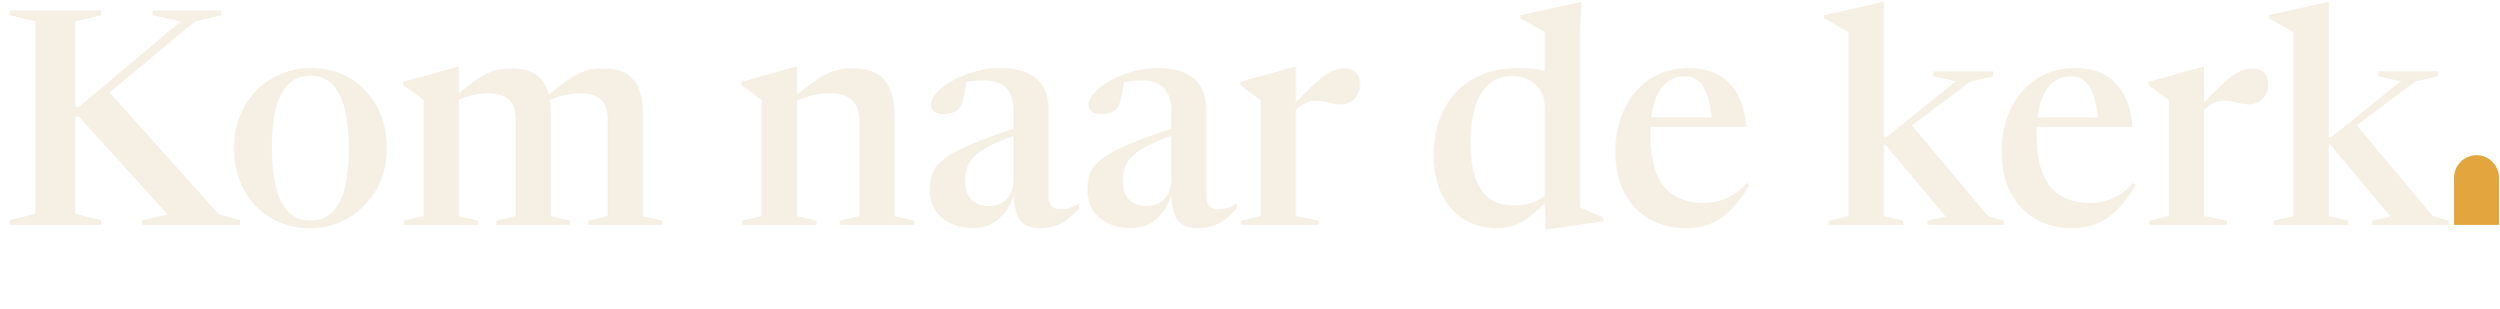
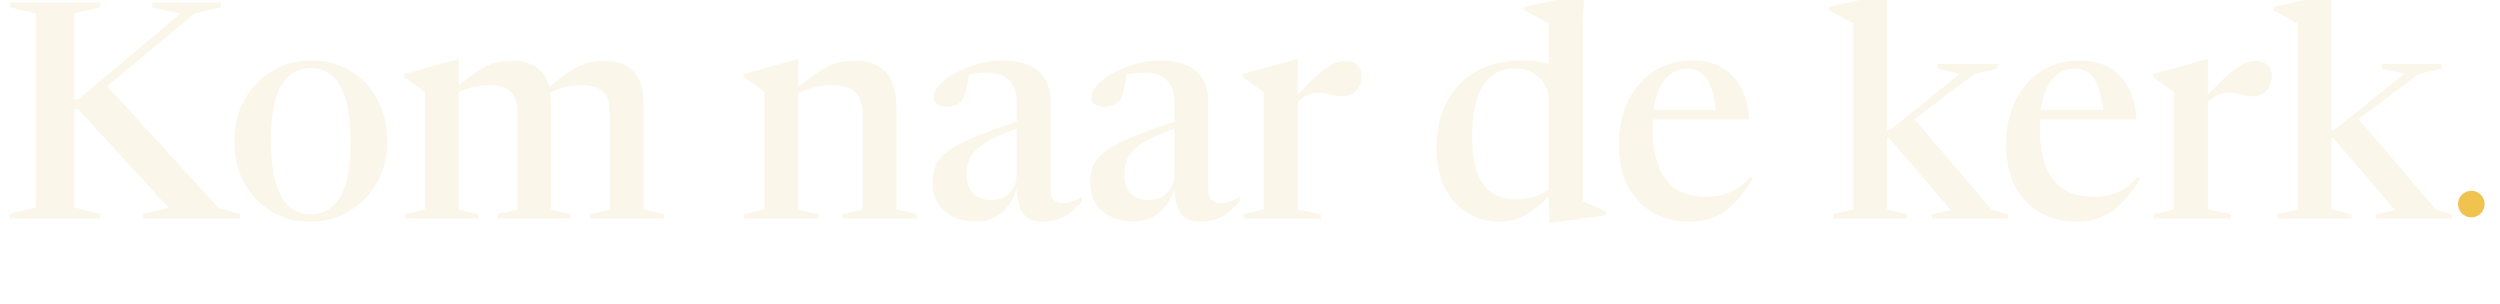
- <svg xmlns="http://www.w3.org/2000/svg" viewBox="0 0 16673 2060" role="img" aria-label="Kom naar de kerk.">
-   <path transform="translate(0 1500)" d="M1460 -71 1602 -31V0H948V-31L1118 -70L528 -721H421V-789H529L1205 -1357L1019 -1399V-1430H1476V-1399L1301 -1357L600 -775L728 -886ZM502 -1357V-74L674 -31V0H64V-31L236 -74V-1357L64 -1399V-1430H674V-1399ZM2069 -29Q2155 -29 2212.5 -81.0Q2270 -133 2298.5 -238.5Q2327 -344 2327 -503Q2327 -665 2299.5 -774.5Q2272 -884 2215.5 -939.5Q2159 -995 2072 -995Q1986 -995 1928.5 -942.5Q1871 -890 1842.5 -785.0Q1814 -680 1814 -521Q1814 -359 1842.0 -249.5Q1870 -140 1926.5 -84.5Q1983 -29 2069 -29ZM2064 22Q1922 22 1808.0 -46.0Q1694 -114 1628.0 -234.5Q1562 -355 1562 -512Q1562 -669 1630.5 -789.5Q1699 -910 1816.0 -978.0Q1933 -1046 2078 -1046Q2223 -1046 2336.0 -978.0Q2449 -910 2514.5 -790.0Q2580 -670 2580 -512Q2580 -355 2510.0 -234.5Q2440 -114 2323.0 -46.0Q2206 22 2064 22ZM3061 -847V-59L3189 -28V0H2695V-28L2826 -59V-832Q2810 -845 2780.0 -868.0Q2750 -891 2690 -933V-954L3053 -1055H3061ZM3675 -742V-59L3802 -28V0H3312V-28L3440 -59V-707Q3440 -765 3420.5 -802.5Q3401 -840 3361.0 -859.0Q3321 -878 3258 -878Q3195 -878 3136.0 -861.0Q3077 -844 3032 -822L3023 -847Q3097 -910 3151.0 -949.0Q3205 -988 3247.0 -1009.0Q3289 -1030 3328.0 -1037.0Q3367 -1044 3412 -1044Q3503 -1044 3561.0 -1011.5Q3619 -979 3647.0 -912.0Q3675 -845 3675 -742ZM4288 -742V-59L4420 -28V0H3925V-28L4054 -59V-707Q4054 -765 4034.5 -802.5Q4015 -840 3975.0 -859.0Q3935 -878 3872 -878Q3809 -878 3749.5 -861.0Q3690 -844 3646 -822L3636 -847Q3711 -910 3764.5 -949.0Q3818 -988 3860.5 -1009.0Q3903 -1030 3942.0 -1037.0Q3981 -1044 4025 -1044Q4162 -1044 4225.0 -970.5Q4288 -897 4288 -742ZM5317 -845V-59L5447 -28V0H4951V-28L5082 -59V-832Q5066 -845 5036.0 -868.0Q5006 -891 4946 -933V-954L5309 -1055H5317ZM5603 -28 5733 -59V-692Q5733 -755 5712.0 -796.0Q5691 -837 5647.5 -857.5Q5604 -878 5535 -878Q5466 -878 5401.5 -859.0Q5337 -840 5289 -817L5279 -837Q5357 -903 5413.5 -944.0Q5470 -985 5515.0 -1006.5Q5560 -1028 5601.0 -1036.0Q5642 -1044 5690 -1044Q5835 -1044 5901.5 -966.0Q5968 -888 5968 -725V-59L6100 -28V0H5603ZM6822 -661 6829 -616Q6704 -576 6627.0 -539.0Q6550 -502 6509.5 -465.0Q6469 -428 6454.0 -386.0Q6439 -344 6439 -293Q6439 -208 6483.5 -167.0Q6528 -126 6594 -126Q6644 -126 6681.5 -146.0Q6719 -166 6740.5 -205.0Q6762 -244 6762 -303V-766Q6762 -862 6713.5 -913.0Q6665 -964 6567 -964Q6519 -964 6473.0 -957.5Q6427 -951 6400 -939L6450 -985Q6445 -938 6438.0 -896.5Q6431 -855 6422.0 -824.5Q6413 -794 6400 -778Q6386 -760 6357.5 -749.5Q6329 -739 6298 -739Q6257 -739 6234.5 -754.5Q6212 -770 6212 -800Q6212 -843 6253.5 -886.5Q6295 -930 6362.5 -966.0Q6430 -1002 6510.5 -1024.0Q6591 -1046 6667 -1046Q6787 -1046 6859.0 -1011.0Q6931 -976 6963.5 -913.0Q6996 -850 6996 -765V-189Q6996 -158 7006.0 -139.5Q7016 -121 7034.0 -112.5Q7052 -104 7075 -104Q7106 -104 7136.5 -113.5Q7167 -123 7200 -144V-110Q7125 -27 7064.5 -2.5Q7004 22 6936 22Q6872 22 6834.0 -5.0Q6796 -32 6779.5 -85.5Q6763 -139 6760 -216L6766 -213Q6748 -142 6709.5 -89.0Q6671 -36 6616.5 -7.5Q6562 21 6496 21Q6366 21 6284.5 -46.5Q6203 -114 6203 -239Q6203 -304 6225.0 -354.0Q6247 -404 6311.0 -449.5Q6375 -495 6498.0 -545.5Q6621 -596 6822 -661ZM7874 -661 7881 -616Q7756 -576 7679.0 -539.0Q7602 -502 7561.5 -465.0Q7521 -428 7506.0 -386.0Q7491 -344 7491 -293Q7491 -208 7535.5 -167.0Q7580 -126 7646 -126Q7696 -126 7733.5 -146.0Q7771 -166 7792.5 -205.0Q7814 -244 7814 -303V-766Q7814 -862 7765.5 -913.0Q7717 -964 7619 -964Q7571 -964 7525.0 -957.5Q7479 -951 7452 -939L7502 -985Q7497 -938 7490.0 -896.5Q7483 -855 7474.0 -824.5Q7465 -794 7452 -778Q7438 -760 7409.5 -749.5Q7381 -739 7350 -739Q7309 -739 7286.5 -754.5Q7264 -770 7264 -800Q7264 -843 7305.5 -886.5Q7347 -930 7414.5 -966.0Q7482 -1002 7562.5 -1024.0Q7643 -1046 7719 -1046Q7839 -1046 7911.0 -1011.0Q7983 -976 8015.5 -913.0Q8048 -850 8048 -765V-189Q8048 -158 8058.0 -139.5Q8068 -121 8086.0 -112.5Q8104 -104 8127 -104Q8158 -104 8188.5 -113.5Q8219 -123 8252 -144V-110Q8177 -27 8116.5 -2.5Q8056 22 7988 22Q7924 22 7886.0 -5.0Q7848 -32 7831.5 -85.5Q7815 -139 7812 -216L7818 -213Q7800 -142 7761.5 -89.0Q7723 -36 7668.5 -7.5Q7614 21 7548 21Q7418 21 7336.5 -46.5Q7255 -114 7255 -239Q7255 -304 7277.0 -354.0Q7299 -404 7363.0 -449.5Q7427 -495 7550.0 -545.5Q7673 -596 7874 -661ZM8970 -1043Q9018 -1043 9046.0 -1015.0Q9074 -987 9074 -939Q9074 -880 9037.0 -842.0Q9000 -804 8944 -804Q8916 -804 8891.0 -810.0Q8866 -816 8839.5 -822.0Q8813 -828 8780 -828Q8751 -828 8725.5 -819.0Q8700 -810 8676.5 -793.0Q8653 -776 8627 -752V-797Q8705 -881 8758.5 -930.5Q8812 -980 8849.0 -1004.0Q8886 -1028 8914.0 -1035.5Q8942 -1043 8970 -1043ZM8646 -855V-59L8798 -28V0H8280V-28L8411 -59V-832Q8398 -842 8380.5 -854.5Q8363 -867 8337.5 -886.0Q8312 -905 8275 -933V-954L8638 -1055H8646ZM10307 -784Q10307 -877 10245.0 -935.0Q10183 -993 10088 -993Q10001 -993 9939.0 -943.5Q9877 -894 9844.5 -795.5Q9812 -697 9812 -546Q9812 -402 9844.0 -310.0Q9876 -218 9939.5 -174.0Q10003 -130 10100 -130Q10175 -130 10239.5 -155.5Q10304 -181 10362 -242L10374 -219Q10313 -148 10261.5 -101.0Q10210 -54 10164.5 -27.0Q10119 0 10076.5 11.0Q10034 22 9992 22Q9862 22 9766.0 -38.5Q9670 -99 9618.0 -208.0Q9566 -317 9566 -462Q9566 -601 9607.0 -709.5Q9648 -818 9723.0 -893.0Q9798 -968 9900.5 -1007.0Q10003 -1046 10126 -1046Q10186 -1046 10247.0 -1037.5Q10308 -1029 10366.0 -1011.5Q10424 -994 10475 -966L10307 -943V-1286Q10295 -1292 10267.5 -1308.0Q10240 -1324 10207.0 -1343.0Q10174 -1362 10145 -1378V-1399L10546 -1486H10553L10542 -1318V-118Q10551 -113 10570.5 -104.5Q10590 -96 10613.0 -85.5Q10636 -75 10658.5 -65.0Q10681 -55 10697 -48V-24L10323 29H10313L10307 -121ZM11272 -1046Q11384 -1046 11465.5 -1000.5Q11547 -955 11594.0 -867.5Q11641 -780 11651 -654H10984V-718H11528L11425 -675Q11416 -788 11393.5 -857.0Q11371 -926 11333.5 -958.5Q11296 -991 11241 -991Q11169 -991 11117.5 -948.5Q11066 -906 11038.5 -820.5Q11011 -735 11011 -606Q11011 -443 11052.5 -341.5Q11094 -240 11173.5 -193.5Q11253 -147 11368 -147Q11423 -147 11474.0 -161.5Q11525 -176 11571.0 -205.5Q11617 -235 11654 -280L11673 -266Q11608 -159 11543.0 -96.0Q11478 -33 11406.5 -5.5Q11335 22 11251 22Q11115 22 11008.0 -37.5Q10901 -97 10839.5 -212.0Q10778 -327 10778 -493Q10778 -642 10836.0 -768.0Q10894 -894 11004.5 -970.0Q11115 -1046 11272 -1046ZM12675 -603 12748 -674 13263 -59 13369 -28V0H12859V-28L12982 -55L12579 -536H12520V-587H12588L13050 -958L12900 -991V-1024H13299V-991L13146 -956ZM12569 -59 12698 -28V0H12202V-28L12334 -59V-1286Q12321 -1293 12297.5 -1306.0Q12274 -1319 12242.0 -1337.5Q12210 -1356 12171 -1378V-1399L12560 -1486H12569V-1311ZM13849 -1046Q13961 -1046 14042.5 -1000.5Q14124 -955 14171.0 -867.5Q14218 -780 14228 -654H13561V-718H14105L14002 -675Q13993 -788 13970.5 -857.0Q13948 -926 13910.5 -958.5Q13873 -991 13818 -991Q13746 -991 13694.5 -948.5Q13643 -906 13615.5 -820.5Q13588 -735 13588 -606Q13588 -443 13629.5 -341.5Q13671 -240 13750.5 -193.5Q13830 -147 13945 -147Q14000 -147 14051.0 -161.5Q14102 -176 14148.0 -205.5Q14194 -235 14231 -280L14250 -266Q14185 -159 14120.0 -96.0Q14055 -33 13983.5 -5.5Q13912 22 13828 22Q13692 22 13585.0 -37.5Q13478 -97 13416.5 -212.0Q13355 -327 13355 -493Q13355 -642 13413.0 -768.0Q13471 -894 13581.5 -970.0Q13692 -1046 13849 -1046ZM15030 -1043Q15078 -1043 15106.0 -1015.0Q15134 -987 15134 -939Q15134 -880 15097.0 -842.0Q15060 -804 15004 -804Q14976 -804 14951.0 -810.0Q14926 -816 14899.5 -822.0Q14873 -828 14840 -828Q14811 -828 14785.5 -819.0Q14760 -810 14736.5 -793.0Q14713 -776 14687 -752V-797Q14765 -881 14818.5 -930.5Q14872 -980 14909.0 -1004.0Q14946 -1028 14974.0 -1035.5Q15002 -1043 15030 -1043ZM14706 -855V-59L14858 -28V0H14340V-28L14471 -59V-832Q14458 -842 14440.5 -854.5Q14423 -867 14397.5 -886.0Q14372 -905 14335 -933V-954L14698 -1055H14706ZM15643 -603 15716 -674 16231 -59 16337 -28V0H15827V-28L15950 -55L15547 -536H15488V-587H15556L16018 -958L15868 -991V-1024H16267V-991L16114 -956ZM15537 -59 15666 -28V0H15170V-28L15302 -59V-1286Q15289 -1293 15265.5 -1306.0Q15242 -1319 15210.0 -1337.5Q15178 -1356 15139 -1378V-1399L15528 -1486H15537V-1311Z" fill="#F5EFE4" />
-   <path d="M16373 1500 V1185 A150 150 0 0 1 16673 1185 V1500 Z" fill="#E3A63F" />
+ <svg xmlns="http://www.w3.org/2000/svg" viewBox="0 -1447.2 16565 2010" role="img" aria-label="Kom naar de kerk.">
+   <path fill="#FBF6EA" d="M1447 -71 1590 -30V0H946V-30L1118 -70L519 -723H413V-789H519L1195 -1357L1008 -1399V-1430H1464V-1399L1290 -1358L588 -774L709 -878ZM492 -1358V-73L665 -30V0H65V-30L238 -73V-1358L65 -1399V-1430H665V-1399ZM2057 -28Q2146 -28 2205.0 -81.0Q2264 -134 2293.5 -240.0Q2323 -346 2323 -505Q2323 -667 2294.0 -776.0Q2265 -885 2207.0 -940.5Q2149 -996 2061 -996Q1972 -996 1913.0 -943.0Q1854 -890 1824.5 -784.0Q1795 -678 1795 -519Q1795 -358 1824.0 -248.5Q1853 -139 1911.0 -83.5Q1969 -28 2057 -28ZM2052 22Q1912 22 1798.5 -46.0Q1685 -114 1619.0 -234.5Q1553 -355 1553 -512Q1553 -669 1621.5 -789.5Q1690 -910 1806.0 -978.0Q1922 -1046 2066 -1046Q2209 -1046 2322.0 -978.0Q2435 -910 2500.5 -789.5Q2566 -669 2566 -512Q2566 -355 2496.0 -234.5Q2426 -114 2309.5 -46.0Q2193 22 2052 22ZM3040 -850V-58L3170 -28V0H2681V-28L2815 -59V-837Q2799 -849 2769.5 -871.0Q2740 -893 2677 -936V-956L3032 -1055H3040ZM3652 -741V-58L3783 -28V0H3296V-28L3428 -58V-709Q3428 -768 3408.0 -806.0Q3388 -844 3347.0 -863.5Q3306 -883 3242 -883Q3178 -883 3117.0 -865.0Q3056 -847 3012 -825L3002 -851Q3076 -913 3130.0 -951.0Q3184 -989 3226.0 -1009.5Q3268 -1030 3307.0 -1037.0Q3346 -1044 3390 -1044Q3481 -1044 3539.0 -1011.5Q3597 -979 3624.5 -912.0Q3652 -845 3652 -741ZM4265 -741V-59L4399 -28V0H3909V-28L4040 -58V-709Q4040 -768 4020.5 -806.0Q4001 -844 3960.0 -863.5Q3919 -883 3854 -883Q3790 -883 3729.5 -865.0Q3669 -847 3624 -825L3614 -851Q3688 -913 3742.0 -951.0Q3796 -989 3838.5 -1009.5Q3881 -1030 3919.5 -1037.0Q3958 -1044 4002 -1044Q4139 -1044 4202.0 -970.5Q4265 -897 4265 -741ZM5290 -848V-58L5422 -28V0H4931V-28L5065 -59V-837Q5049 -849 5019.5 -871.0Q4990 -893 4927 -936V-956L5282 -1055H5290ZM5583 -28 5716 -58V-693Q5716 -757 5694.0 -799.0Q5672 -841 5628.0 -862.0Q5584 -883 5514 -883Q5442 -883 5376.0 -863.5Q5310 -844 5263 -820L5252 -841Q5330 -905 5387.0 -945.5Q5444 -986 5488.5 -1007.5Q5533 -1029 5574.0 -1036.5Q5615 -1044 5663 -1044Q5807 -1044 5873.5 -966.0Q5940 -888 5940 -723V-59L6074 -28V0H5583ZM6798 -662 6806 -617Q6678 -577 6599.0 -539.5Q6520 -502 6478.0 -464.0Q6436 -426 6420.5 -384.0Q6405 -342 6405 -290Q6405 -205 6451.0 -163.5Q6497 -122 6564 -122Q6616 -122 6654.5 -142.5Q6693 -163 6715.0 -203.0Q6737 -243 6737 -302V-765Q6737 -863 6688.0 -914.0Q6639 -965 6540 -965Q6492 -965 6445.5 -958.0Q6399 -951 6371 -939L6422 -984Q6418 -939 6411.0 -898.0Q6404 -857 6394.5 -826.0Q6385 -795 6372 -779Q6358 -762 6330.5 -751.5Q6303 -741 6272 -741Q6232 -741 6209.5 -756.0Q6187 -771 6187 -802Q6187 -845 6228.5 -888.0Q6270 -931 6336.5 -966.5Q6403 -1002 6482.0 -1024.0Q6561 -1046 6636 -1046Q6754 -1046 6825.5 -1011.5Q6897 -977 6929.0 -914.5Q6961 -852 6961 -768V-188Q6961 -157 6971.0 -138.0Q6981 -119 6999.0 -110.5Q7017 -102 7040 -102Q7072 -102 7103.5 -112.0Q7135 -122 7168 -144V-111Q7093 -27 7033.5 -2.5Q6974 22 6908 22Q6844 22 6807.0 -5.5Q6770 -33 6754.0 -85.5Q6738 -138 6735 -214L6740 -211Q6722 -141 6684.0 -89.0Q6646 -37 6591.5 -8.0Q6537 21 6471 21Q6342 21 6260.5 -46.5Q6179 -114 6179 -239Q6179 -304 6201.0 -354.0Q6223 -404 6287.0 -450.0Q6351 -496 6474.0 -546.0Q6597 -596 6798 -662ZM7843 -662 7851 -617Q7723 -577 7644.0 -539.5Q7565 -502 7523.0 -464.0Q7481 -426 7465.5 -384.0Q7450 -342 7450 -290Q7450 -205 7496.0 -163.5Q7542 -122 7609 -122Q7661 -122 7699.5 -142.5Q7738 -163 7760.0 -203.0Q7782 -243 7782 -302V-765Q7782 -863 7733.0 -914.0Q7684 -965 7585 -965Q7537 -965 7490.5 -958.0Q7444 -951 7416 -939L7467 -984Q7463 -939 7456.0 -898.0Q7449 -857 7439.5 -826.0Q7430 -795 7417 -779Q7403 -762 7375.5 -751.5Q7348 -741 7317 -741Q7277 -741 7254.5 -756.0Q7232 -771 7232 -802Q7232 -845 7273.5 -888.0Q7315 -931 7381.5 -966.5Q7448 -1002 7527.0 -1024.0Q7606 -1046 7681 -1046Q7799 -1046 7870.5 -1011.5Q7942 -977 7974.0 -914.5Q8006 -852 8006 -768V-188Q8006 -157 8016.0 -138.0Q8026 -119 8044.0 -110.5Q8062 -102 8085 -102Q8117 -102 8148.5 -112.0Q8180 -122 8213 -144V-111Q8138 -27 8078.5 -2.5Q8019 22 7953 22Q7889 22 7852.0 -5.5Q7815 -33 7799.0 -85.5Q7783 -138 7780 -214L7785 -211Q7767 -141 7729.0 -89.0Q7691 -37 7636.5 -8.0Q7582 21 7516 21Q7387 21 7305.5 -46.5Q7224 -114 7224 -239Q7224 -304 7246.0 -354.0Q7268 -404 7332.0 -450.0Q7396 -496 7519.0 -546.0Q7642 -596 7843 -662ZM8920 -1043Q8967 -1043 8994.5 -1015.5Q9022 -988 9022 -941Q9022 -883 8986.0 -846.0Q8950 -809 8895 -809Q8868 -809 8843.5 -815.0Q8819 -821 8793.0 -827.0Q8767 -833 8734 -833Q8705 -833 8679.5 -823.5Q8654 -814 8630.0 -797.0Q8606 -780 8580 -756V-800Q8658 -884 8711.0 -932.5Q8764 -981 8800.5 -1004.5Q8837 -1028 8864.5 -1035.5Q8892 -1043 8920 -1043ZM8598 -856V-59L8752 -28V0H8239V-28L8373 -59V-837Q8360 -847 8342.5 -859.5Q8325 -872 8298.5 -890.5Q8272 -909 8235 -936V-956L8590 -1055H8598ZM10262 -782Q10262 -875 10197.5 -934.5Q10133 -994 10036 -994Q9947 -994 9884.0 -944.0Q9821 -894 9787.5 -794.5Q9754 -695 9754 -546Q9754 -402 9786.5 -309.0Q9819 -216 9884.0 -171.5Q9949 -127 10048 -127Q10125 -127 10191.0 -153.5Q10257 -180 10316 -243L10329 -221Q10267 -149 10215.5 -102.5Q10164 -56 10118.0 -28.5Q10072 -1 10029.0 10.5Q9986 22 9945 22Q9814 22 9718.0 -39.0Q9622 -100 9570.0 -209.0Q9518 -318 9518 -462Q9518 -601 9559.0 -709.5Q9600 -818 9674.5 -893.0Q9749 -968 9851.0 -1007.0Q9953 -1046 10075 -1046Q10135 -1046 10195.5 -1037.5Q10256 -1029 10314.5 -1011.0Q10373 -993 10422 -965L10262 -942V-1292Q10250 -1298 10222.0 -1313.5Q10194 -1329 10161.0 -1347.0Q10128 -1365 10099 -1380V-1401L10491 -1486H10498L10487 -1321V-114Q10496 -110 10515.0 -101.5Q10534 -93 10557.5 -83.0Q10581 -73 10603.5 -62.5Q10626 -52 10642 -45V-22L10275 29H10267L10262 -120ZM11216 -1046Q11327 -1046 11407.5 -1001.0Q11488 -956 11535.0 -869.0Q11582 -782 11591 -656H10926V-719H11471L11373 -677Q11364 -788 11341.0 -857.5Q11318 -927 11279.5 -959.5Q11241 -992 11185 -992Q11111 -992 11058.5 -948.5Q11006 -905 10978.0 -819.0Q10950 -733 10950 -604Q10950 -440 10991.5 -338.0Q11033 -236 11113.5 -189.5Q11194 -143 11310 -143Q11365 -143 11416.5 -157.0Q11468 -171 11514.0 -200.5Q11560 -230 11596 -276L11614 -262Q11550 -157 11485.5 -94.5Q11421 -32 11350.0 -5.0Q11279 22 11195 22Q11061 22 10954.5 -37.5Q10848 -97 10787.0 -211.5Q10726 -326 10726 -493Q10726 -643 10783.0 -768.5Q10840 -894 10950.0 -970.0Q11060 -1046 11216 -1046ZM12610 -601 12677 -667 13197 -58 13305 -28V0H12801V-28L12926 -55L12514 -536H12458V-586H12523L12987 -959L12838 -991V-1024H13234V-991L13082 -957ZM12504 -59 12637 -28V0H12146V-28L12280 -59V-1292Q12267 -1299 12243.5 -1311.5Q12220 -1324 12188.0 -1341.5Q12156 -1359 12117 -1380V-1401L12497 -1486H12504V-1313ZM13782 -1046Q13893 -1046 13973.5 -1001.0Q14054 -956 14101.0 -869.0Q14148 -782 14157 -656H13492V-719H14037L13939 -677Q13930 -788 13907.0 -857.5Q13884 -927 13845.5 -959.5Q13807 -992 13751 -992Q13677 -992 13624.5 -948.5Q13572 -905 13544.0 -819.0Q13516 -733 13516 -604Q13516 -440 13557.5 -338.0Q13599 -236 13679.5 -189.5Q13760 -143 13876 -143Q13931 -143 13982.5 -157.0Q14034 -171 14080.0 -200.5Q14126 -230 14162 -276L14180 -262Q14116 -157 14051.5 -94.5Q13987 -32 13916.0 -5.0Q13845 22 13761 22Q13627 22 13520.5 -37.5Q13414 -97 13353.0 -211.5Q13292 -326 13292 -493Q13292 -643 13349.0 -768.5Q13406 -894 13516.0 -970.0Q13626 -1046 13782 -1046ZM14951 -1043Q14998 -1043 15025.5 -1015.5Q15053 -988 15053 -941Q15053 -883 15017.0 -846.0Q14981 -809 14926 -809Q14899 -809 14874.5 -815.0Q14850 -821 14824.0 -827.0Q14798 -833 14765 -833Q14736 -833 14710.5 -823.5Q14685 -814 14661.0 -797.0Q14637 -780 14611 -756V-800Q14689 -884 14742.0 -932.5Q14795 -981 14831.5 -1004.5Q14868 -1028 14895.5 -1035.5Q14923 -1043 14951 -1043ZM14629 -856V-59L14783 -28V0H14270V-28L14404 -59V-837Q14391 -847 14373.5 -859.5Q14356 -872 14329.5 -890.5Q14303 -909 14266 -936V-956L14621 -1055H14629ZM15554 -601 15621 -667 16141 -58 16249 -28V0H15745V-28L15870 -55L15458 -536H15402V-586H15467L15931 -959L15782 -991V-1024H16178V-991L16026 -957ZM15448 -59 15581 -28V0H15090V-28L15224 -59V-1292Q15211 -1299 15187.5 -1311.5Q15164 -1324 15132.0 -1341.5Q15100 -1359 15061 -1380V-1401L15441 -1486H15448V-1313Z" />
+   <circle cx="16375" cy="-95" r="88" fill="#F0C24E" />
</svg>
